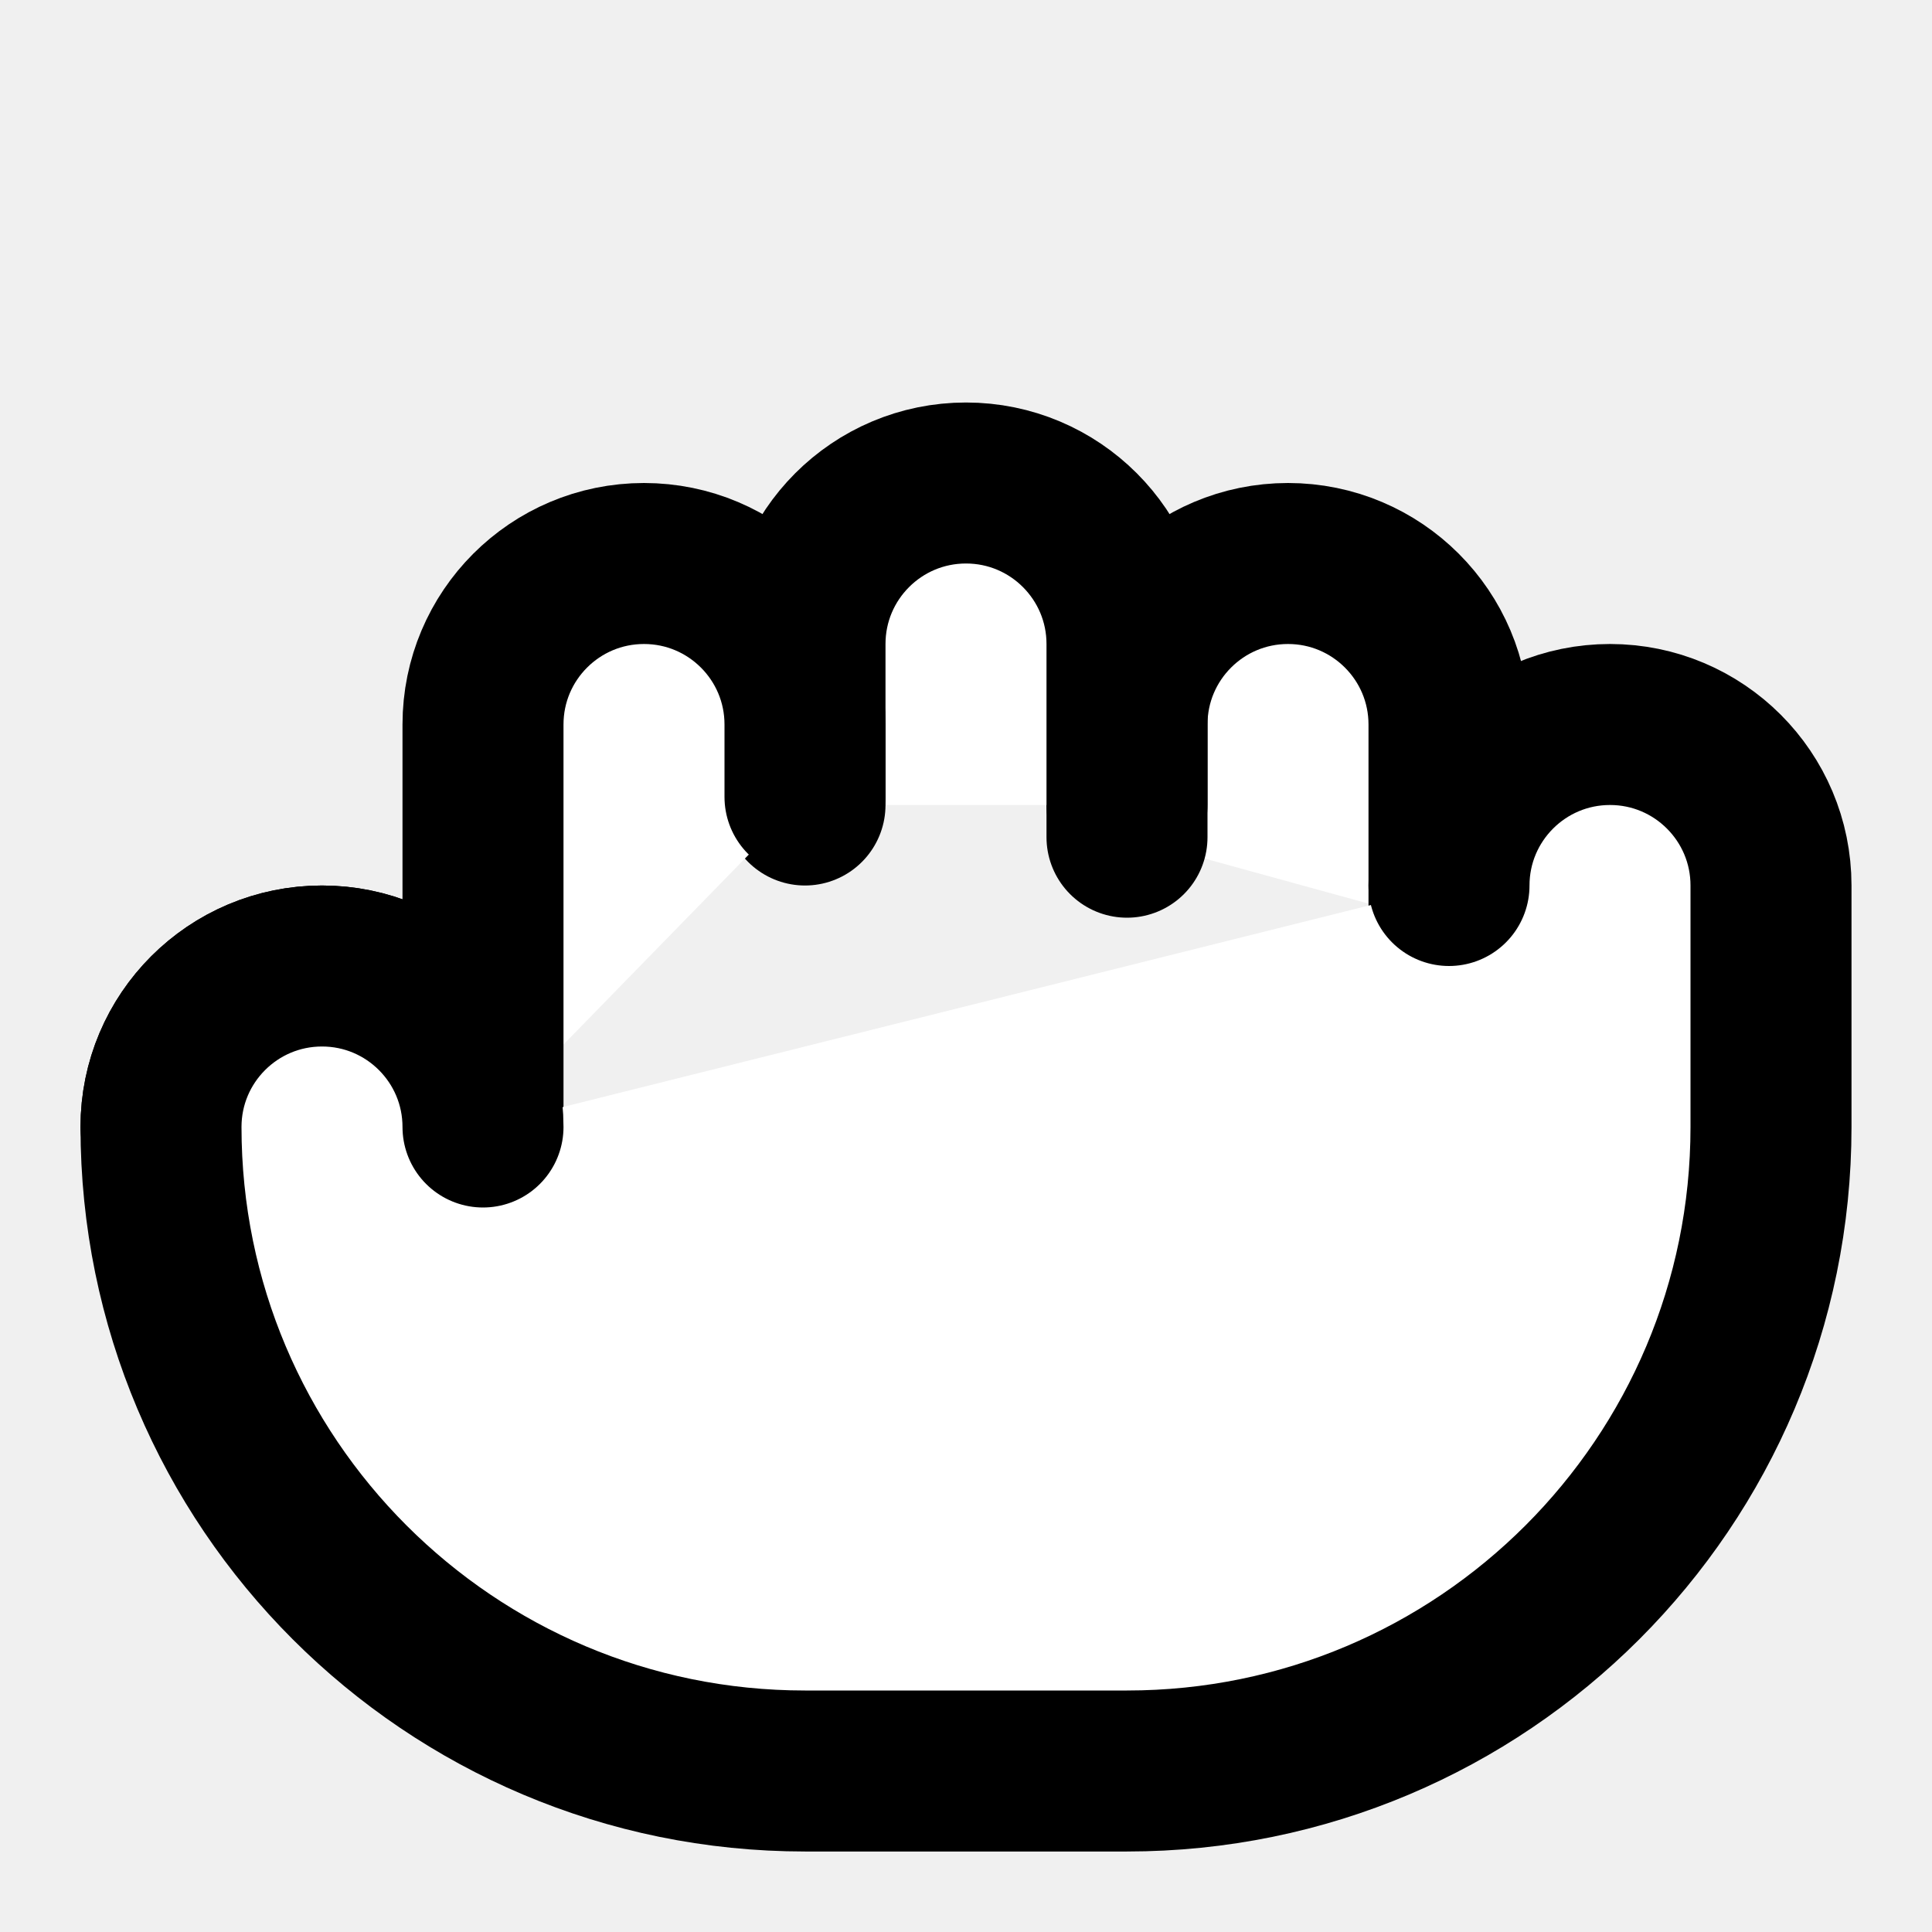
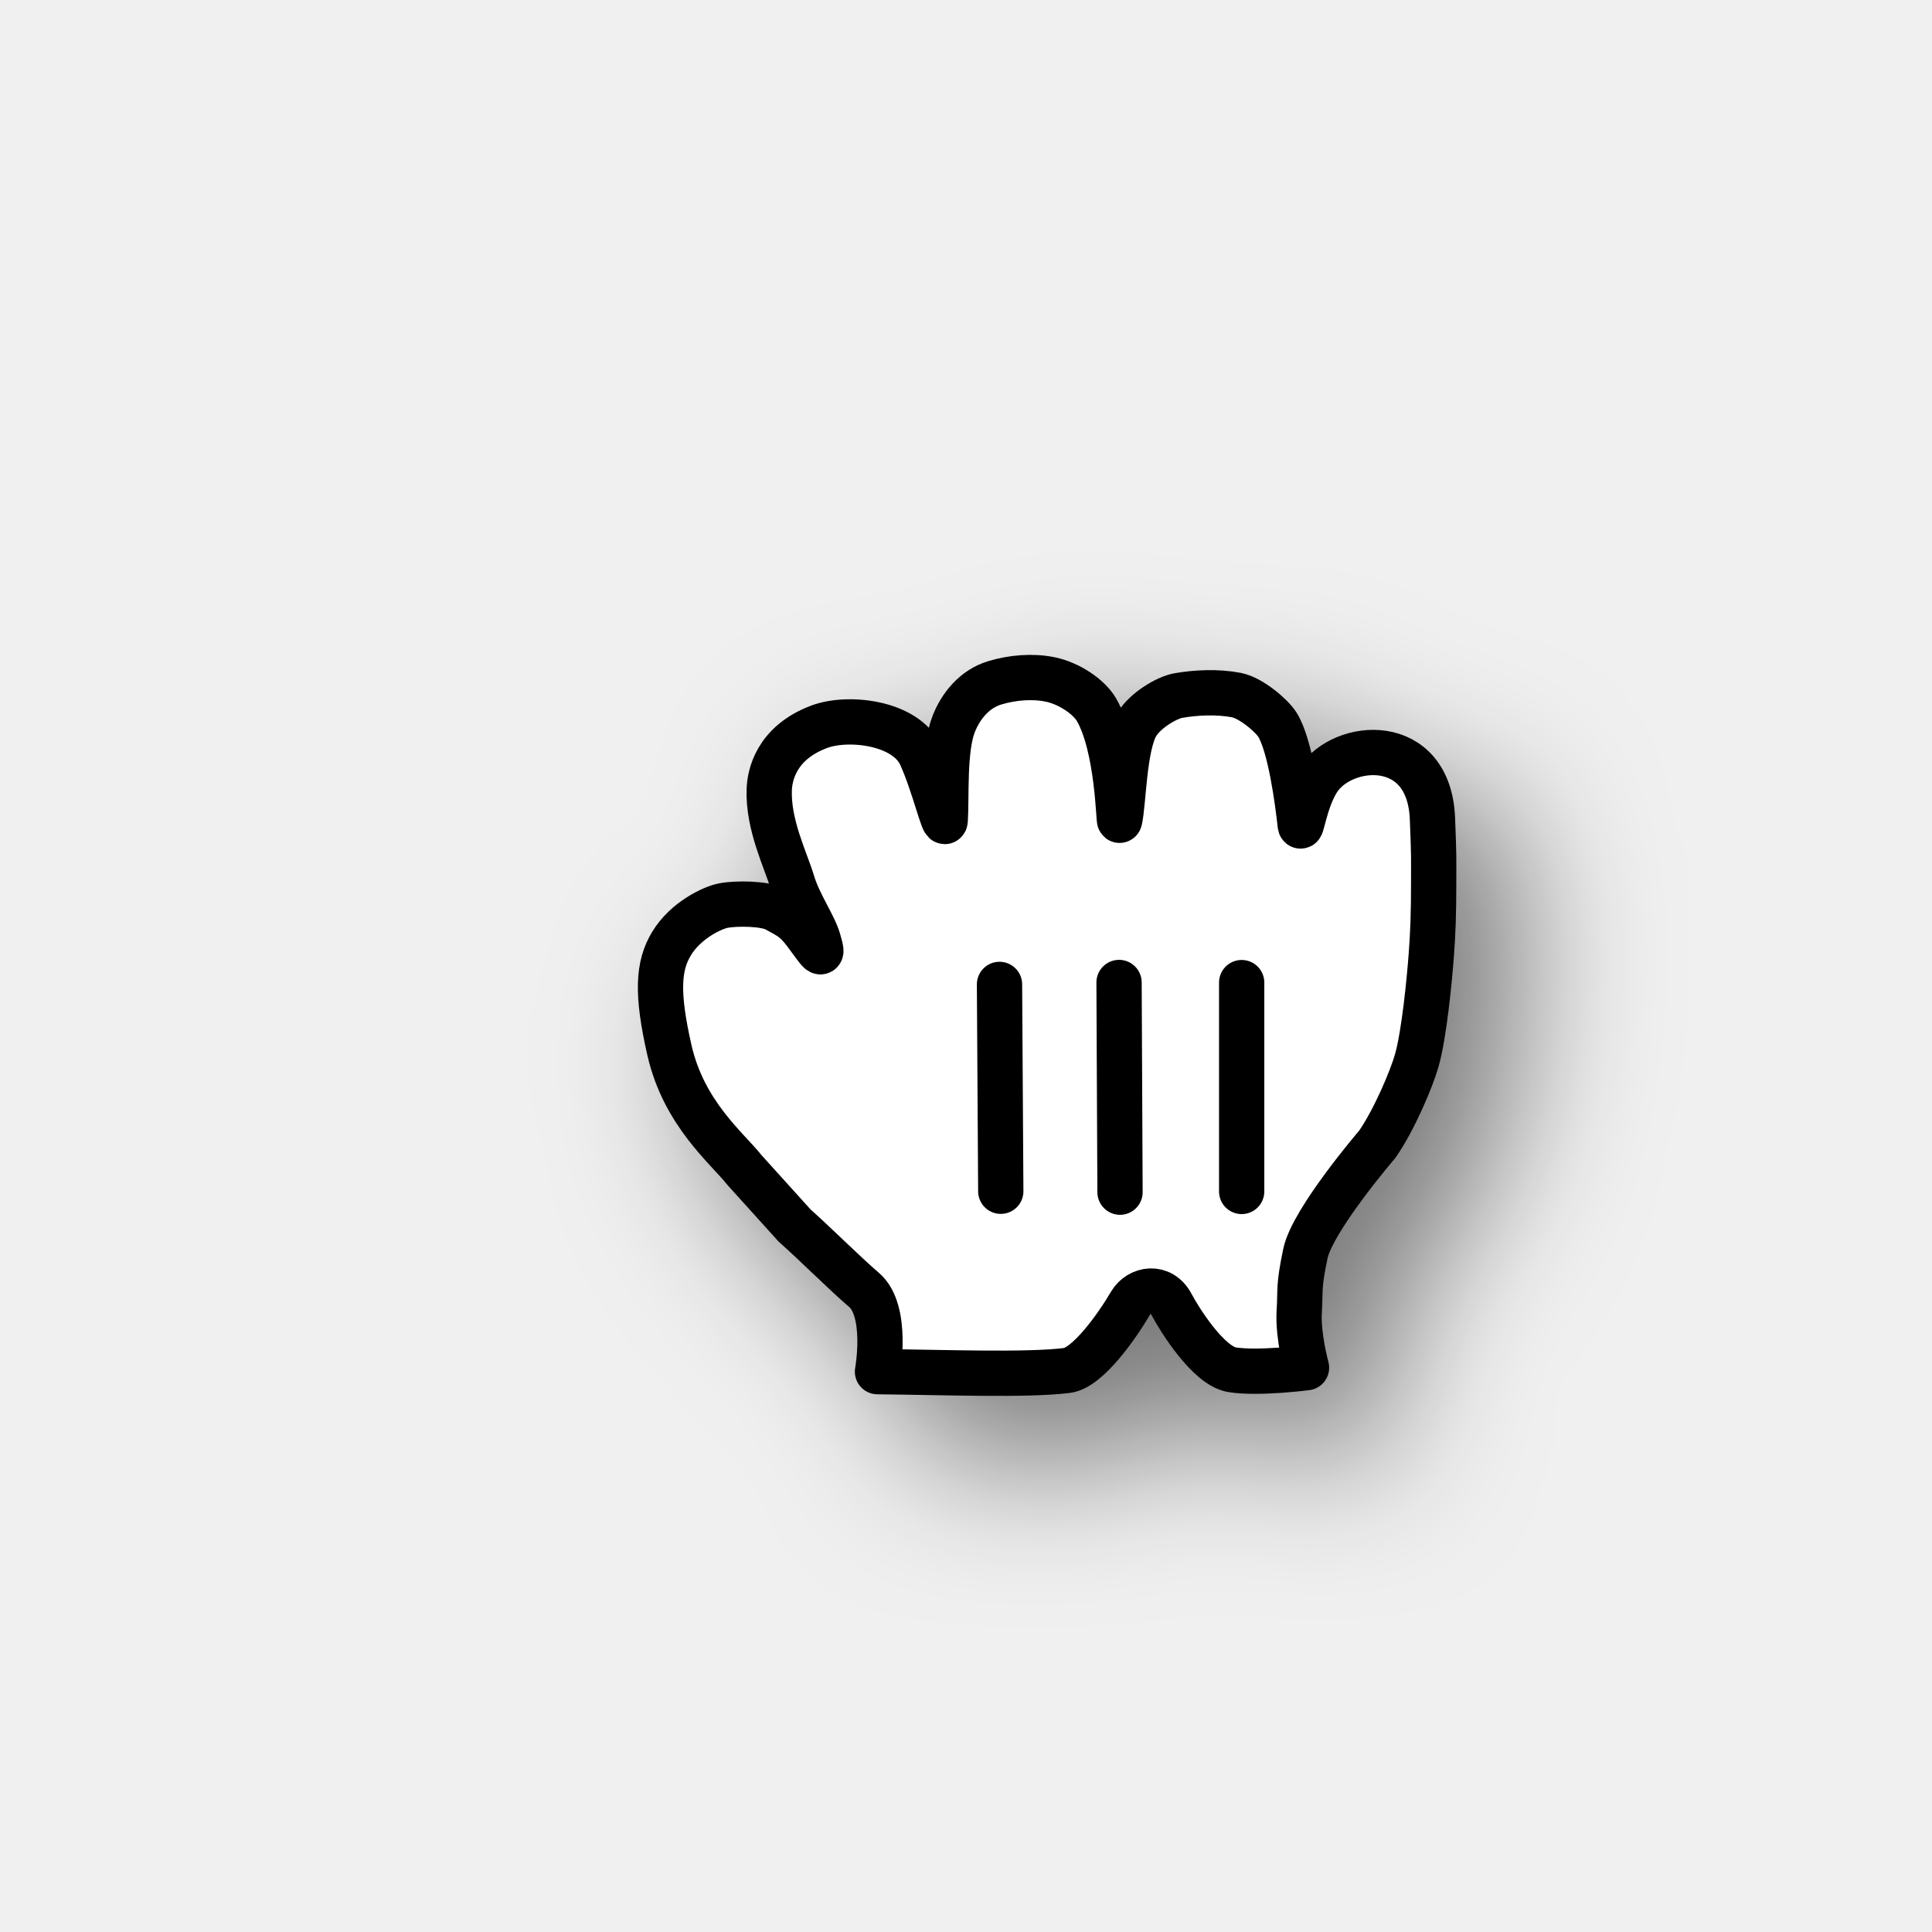
- <svg xmlns="http://www.w3.org/2000/svg" width="20" height="20" viewBox="0 0 24 24" fill="white" stroke="currentColor" stroke-width="2" stroke-linecap="round" stroke-linejoin="round" class="lucide lucide-grab">
-   <path fill="white" d="M18 11.5V9a2 2 0 0 0-2-2v0a2 2 0 0 0-2 2v1.4" />
-   <path fill="white" d="M14 10V8a2 2 0 0 0-2-2v0a2 2 0 0 0-2 2v2" />
-   <path fill="white" d="M10 9.9V9a2 2 0 0 0-2-2v0a2 2 0 0 0-2 2v5" />
-   <path fill="white" d="M6 14v0a2 2 0 0 0-2-2v0a2 2 0 0 0-2 2v0" />
-   <path fill="white" d="M18 11v0a2 2 0 1 1 4 0v3a8 8 0 0 1-8 8h-4a8 8 0 0 1-8-8 2 2 0 1 1 4 0" />
+ <svg xmlns="http://www.w3.org/2000/svg" height="32" width="32" viewBox="0 0 32 32" style="color: black;">
+   <defs>
+     <filter id="shadow" y="-40%" x="-40%" width="180px" height="180%" color-interpolation-filters="sRGB">
+       <feDropShadow dx="1" dy="1" stdDeviation="1.2" flood-opacity=".5" />
+     </filter>
+   </defs>
+   <g fill="none" transform="rotate(0 16 16)" filter="url(#shadow)">
+     <path d="m13.573 12.036c.48-.178 1.427-.069 1.677.473.213.462.396 1.241.406 1.075.024-.369-.024-1.167.137-1.584.117-.304.347-.59.686-.691.285-.086.62-.116.916-.055.313.064.642.287.765.499.362.623.368 1.899.385 1.831.064-.272.07-1.229.283-1.584.141-.235.497-.445.687-.479.294-.052.656-.068.964-.008.249.049.586.344.677.487.219.344.342 1.316.379 1.658.016.141.074-.393.293-.736.406-.639 1.844-.763 1.898.639.026.654.02.624.02 1.064 0 .516-.012.828-.04 1.202-.03.399-.116 1.304-.241 1.742-.086.301-.371.978-.653 1.384 0 0-1.074 1.25-1.191 1.812-.117.563-.078.567-.102.965-.023.399.121.923.121.923s-.801.104-1.234.034c-.391-.062-.875-.84-1-1.078-.172-.328-.539-.265-.682-.023-.224.383-.709 1.07-1.05 1.113-.669.084-2.055.03-3.14.02 0 0 .185-1.011-.227-1.358-.305-.26-.83-.784-1.144-1.06l-.832-.921c-.283-.36-1.002-.929-1.243-1.985-.213-.936-.192-1.395.037-1.77.232-.381.67-.589.854-.625.208-.042.692-.039.875.062.223.123.313.159.488.391.23.307.312.456.213.121-.076-.262-.322-.595-.434-.97-.109-.361-.401-.943-.38-1.526.008-.221.103-.771.832-1.042" fill="white" />
+     <g stroke="black" stroke-width=".75">
+       <path d="m13.573 12.036c.48-.178 1.427-.069 1.677.473.213.462.396 1.241.406 1.075.024-.369-.024-1.167.137-1.584.117-.304.347-.59.686-.691.285-.086.62-.116.916-.055.313.064.642.287.765.499.362.623.368 1.899.385 1.831.064-.272.07-1.229.283-1.584.141-.235.497-.445.687-.479.294-.052.656-.068.964-.008.249.049.586.344.677.487.219.344.342 1.316.379 1.658.016.141.074-.393.293-.736.406-.639 1.844-.763 1.898.639.026.654.02.624.02 1.064 0 .516-.012.828-.04 1.202-.03.399-.116 1.304-.241 1.742-.086.301-.371.978-.653 1.384 0 0-1.074 1.25-1.191 1.812-.117.563-.078.567-.102.965-.023.399.121.923.121.923s-.801.104-1.234.034c-.391-.062-.875-.84-1-1.078-.172-.328-.539-.265-.682-.023-.224.383-.709 1.07-1.05 1.113-.669.084-2.055.03-3.14.02 0 0 .185-1.011-.227-1.358-.305-.26-.83-.784-1.144-1.06l-.832-.921c-.283-.36-1.002-.929-1.243-1.985-.213-.936-.192-1.395.037-1.77.232-.381.67-.589.854-.625.208-.042.692-.039.875.062.223.123.313.159.488.391.23.307.312.456.213.121-.076-.262-.322-.595-.434-.97-.109-.361-.401-.943-.38-1.526.008-.221.103-.771.832-1.042z" stroke-linejoin="round" />
+       <path d="m20.566 19.734v-3.459" stroke-linecap="round" />
+       <path d="m18.551 19.746-.016-3.473" stroke-linecap="round" />
+       <path d="m16.555 16.305.021 3.426" stroke-linecap="round" />
+     </g>
+   </g>
</svg>
